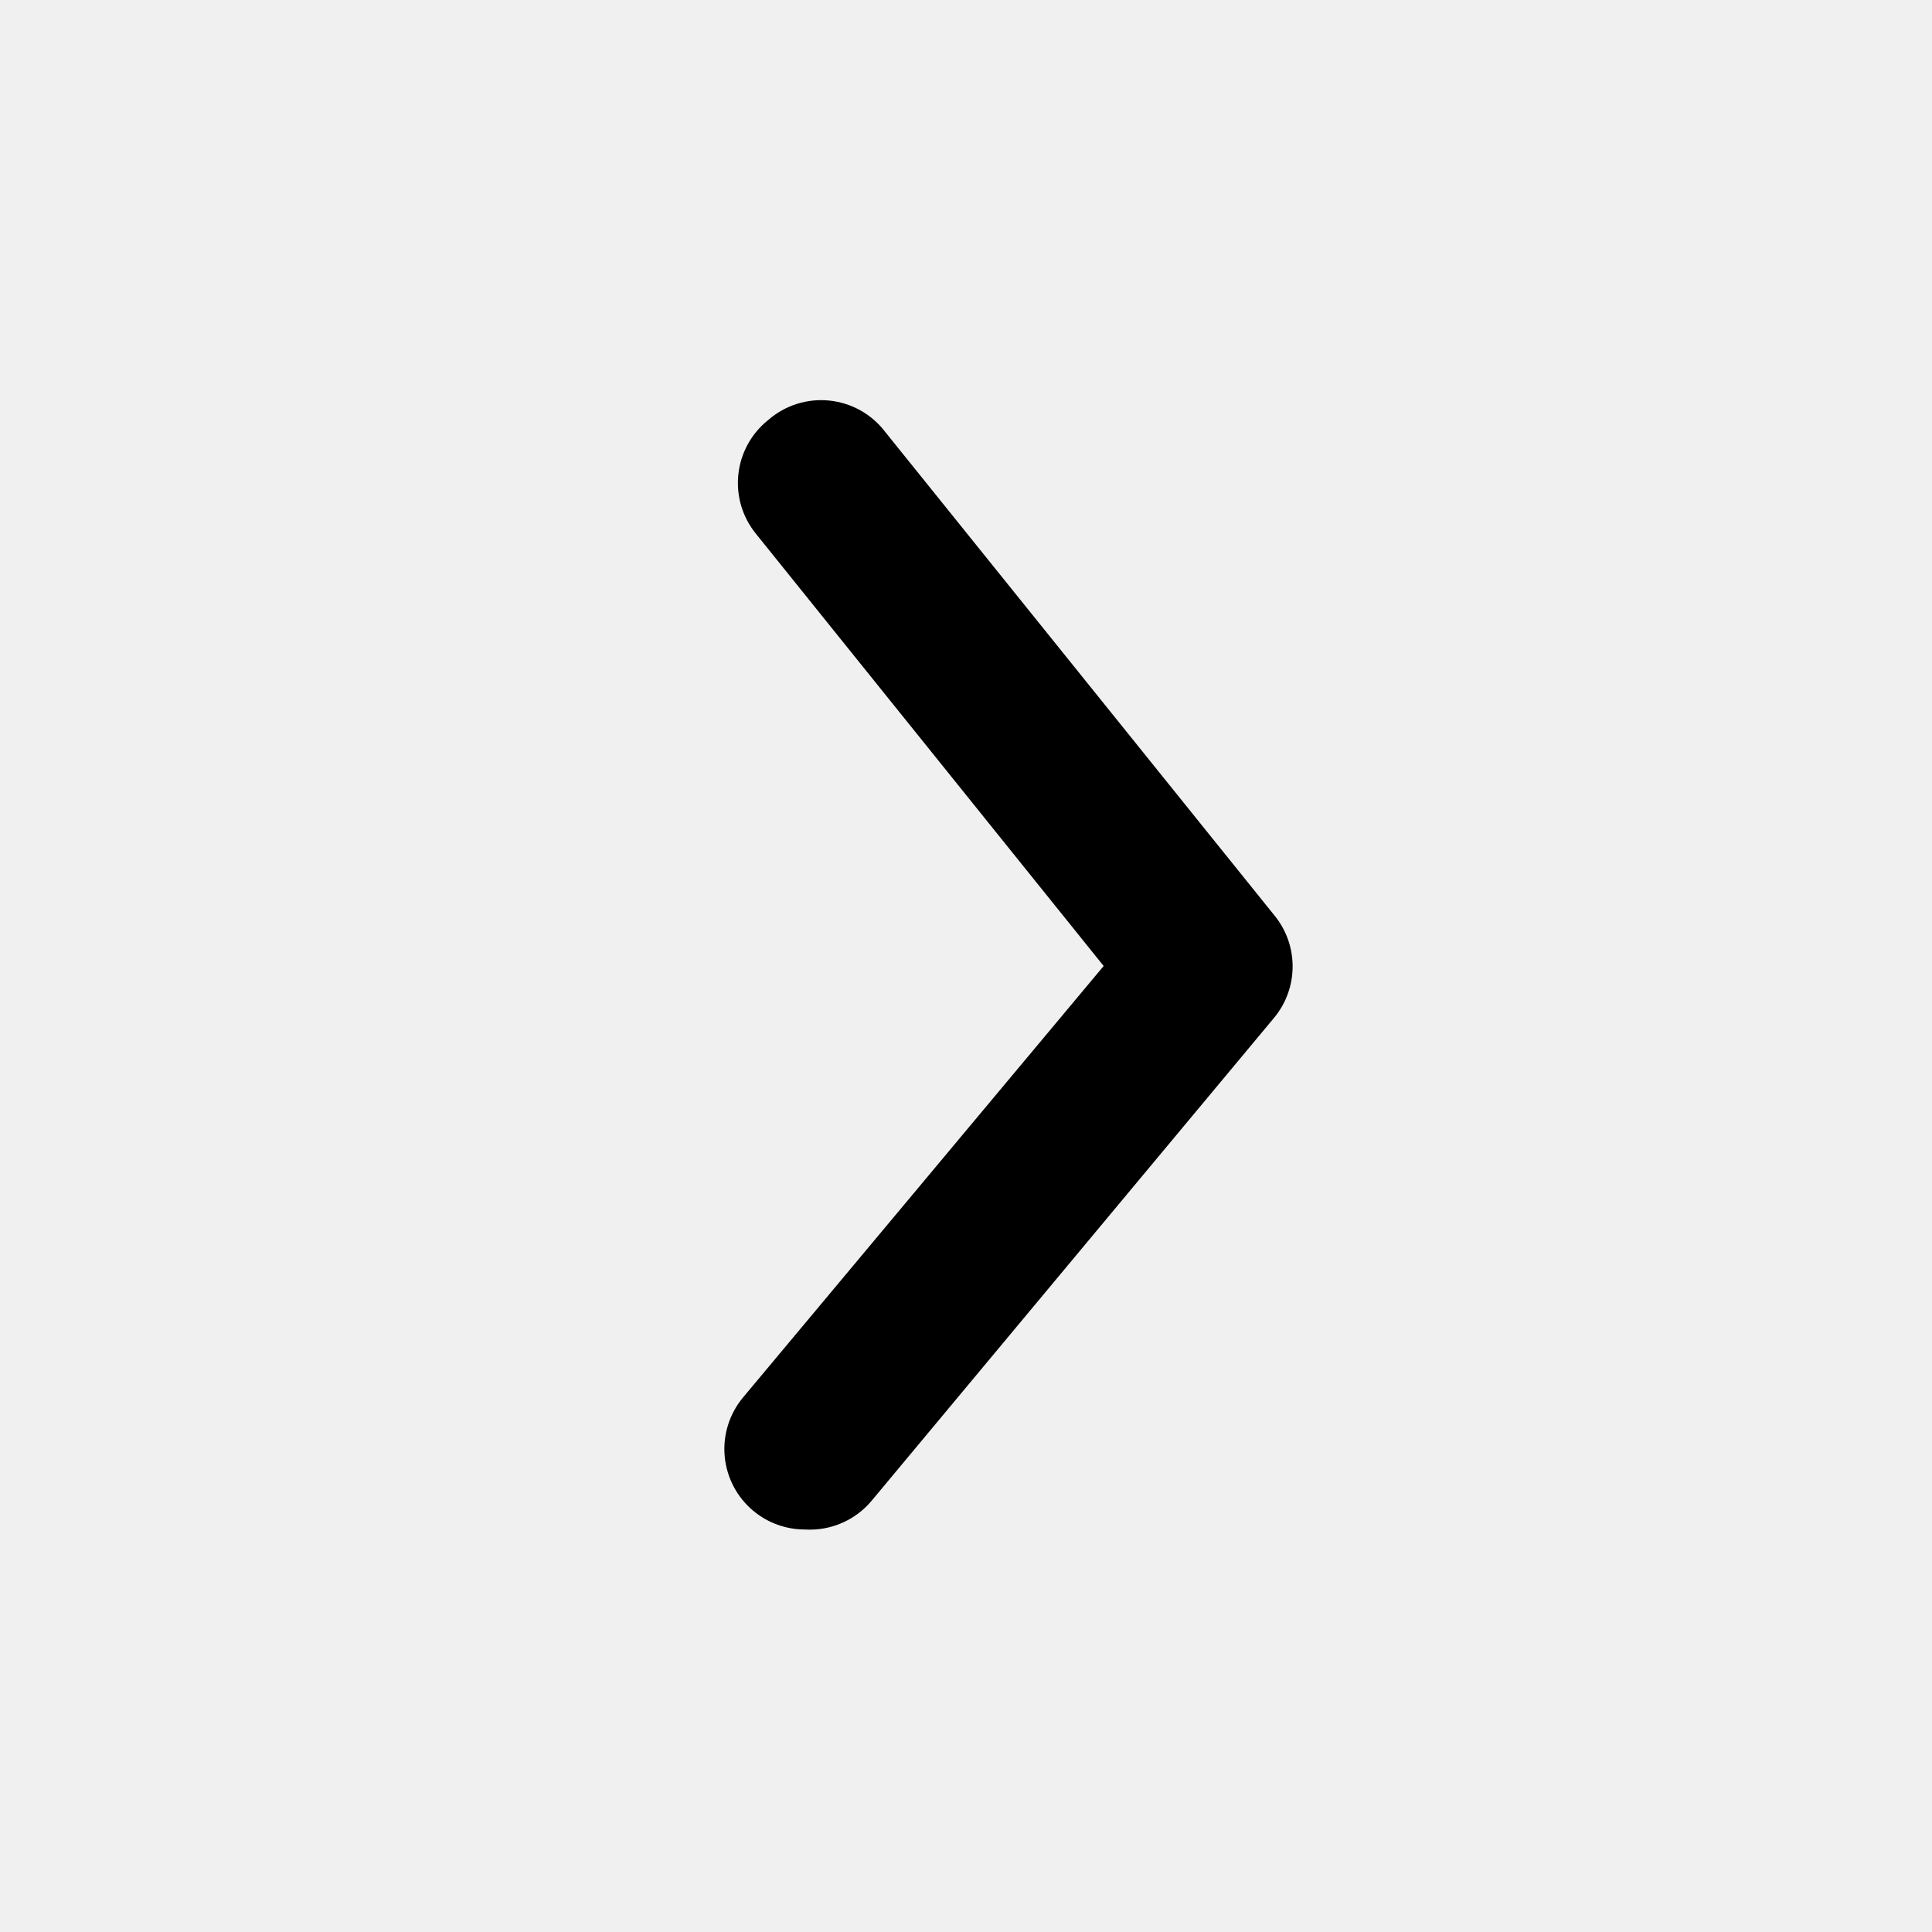
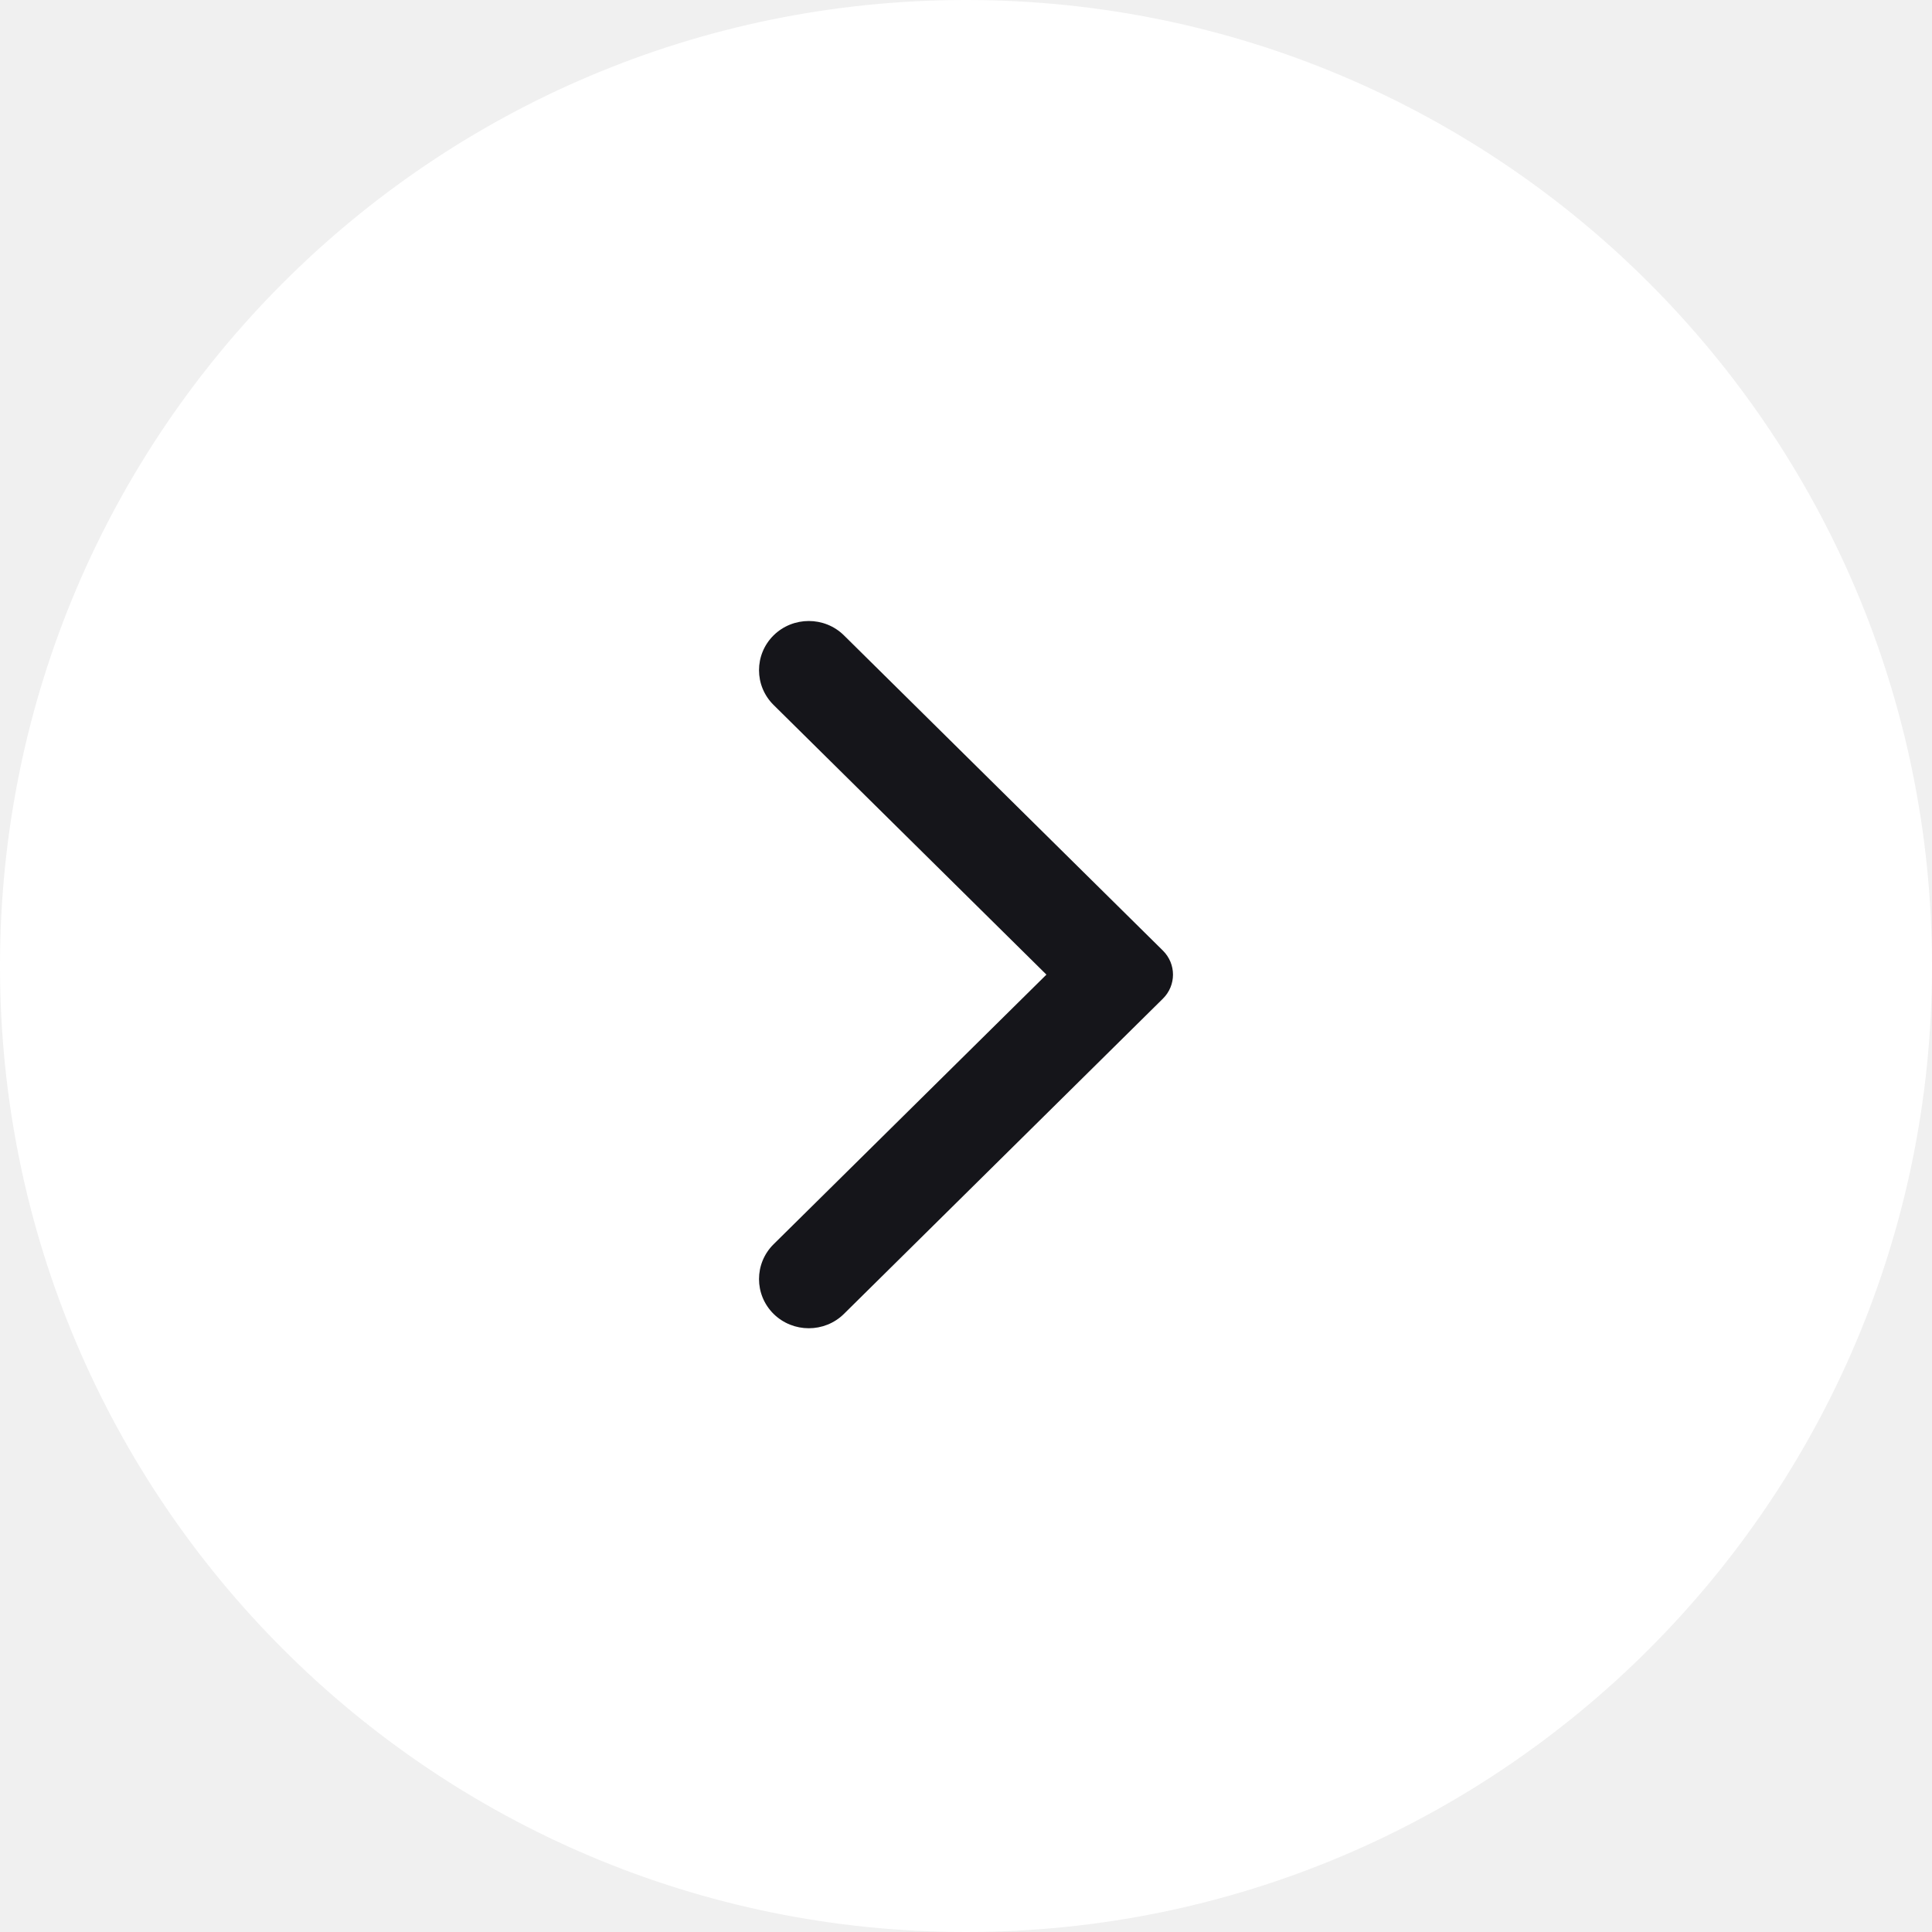
- <svg xmlns="http://www.w3.org/2000/svg" fill="#000000" width="800px" height="800px" viewBox="0 0 24 24">
-   <g data-name="Layer 2">
-     <g data-name="arrow-ios-forward">
-       <rect width="24" height="24" transform="rotate(-90 12 12)" opacity="0" />
-       <path d="M10 19a1 1 0 0 1-.64-.23 1 1 0 0 1-.13-1.41L13.71 12 9.39 6.63a1 1 0 0 1 .15-1.41 1 1 0 0 1 1.46.15l4.83 6a1 1 0 0 1 0 1.27l-5 6A1 1 0 0 1 10 19z" />
-     </g>
-   </g>
+ <svg xmlns="http://www.w3.org/2000/svg" width="56" height="56" viewBox="0 0 56 56" fill="none">
+   <circle cx="28" cy="28" r="28" fill="white" />
+   <path fill-rule="evenodd" clip-rule="evenodd" d="M24.463 38.083L33.708 28.946C34.097 28.561 34.097 27.94 33.708 27.554L24.463 18.417C23.901 17.861 22.986 17.861 22.422 18.417C21.86 18.974 21.86 19.877 22.422 20.433L30.331 28.25L22.422 36.066C21.86 36.623 21.86 37.526 22.422 38.083C22.986 38.639 23.901 38.639 24.463 38.083Z" fill="#15151A" />
</svg>
